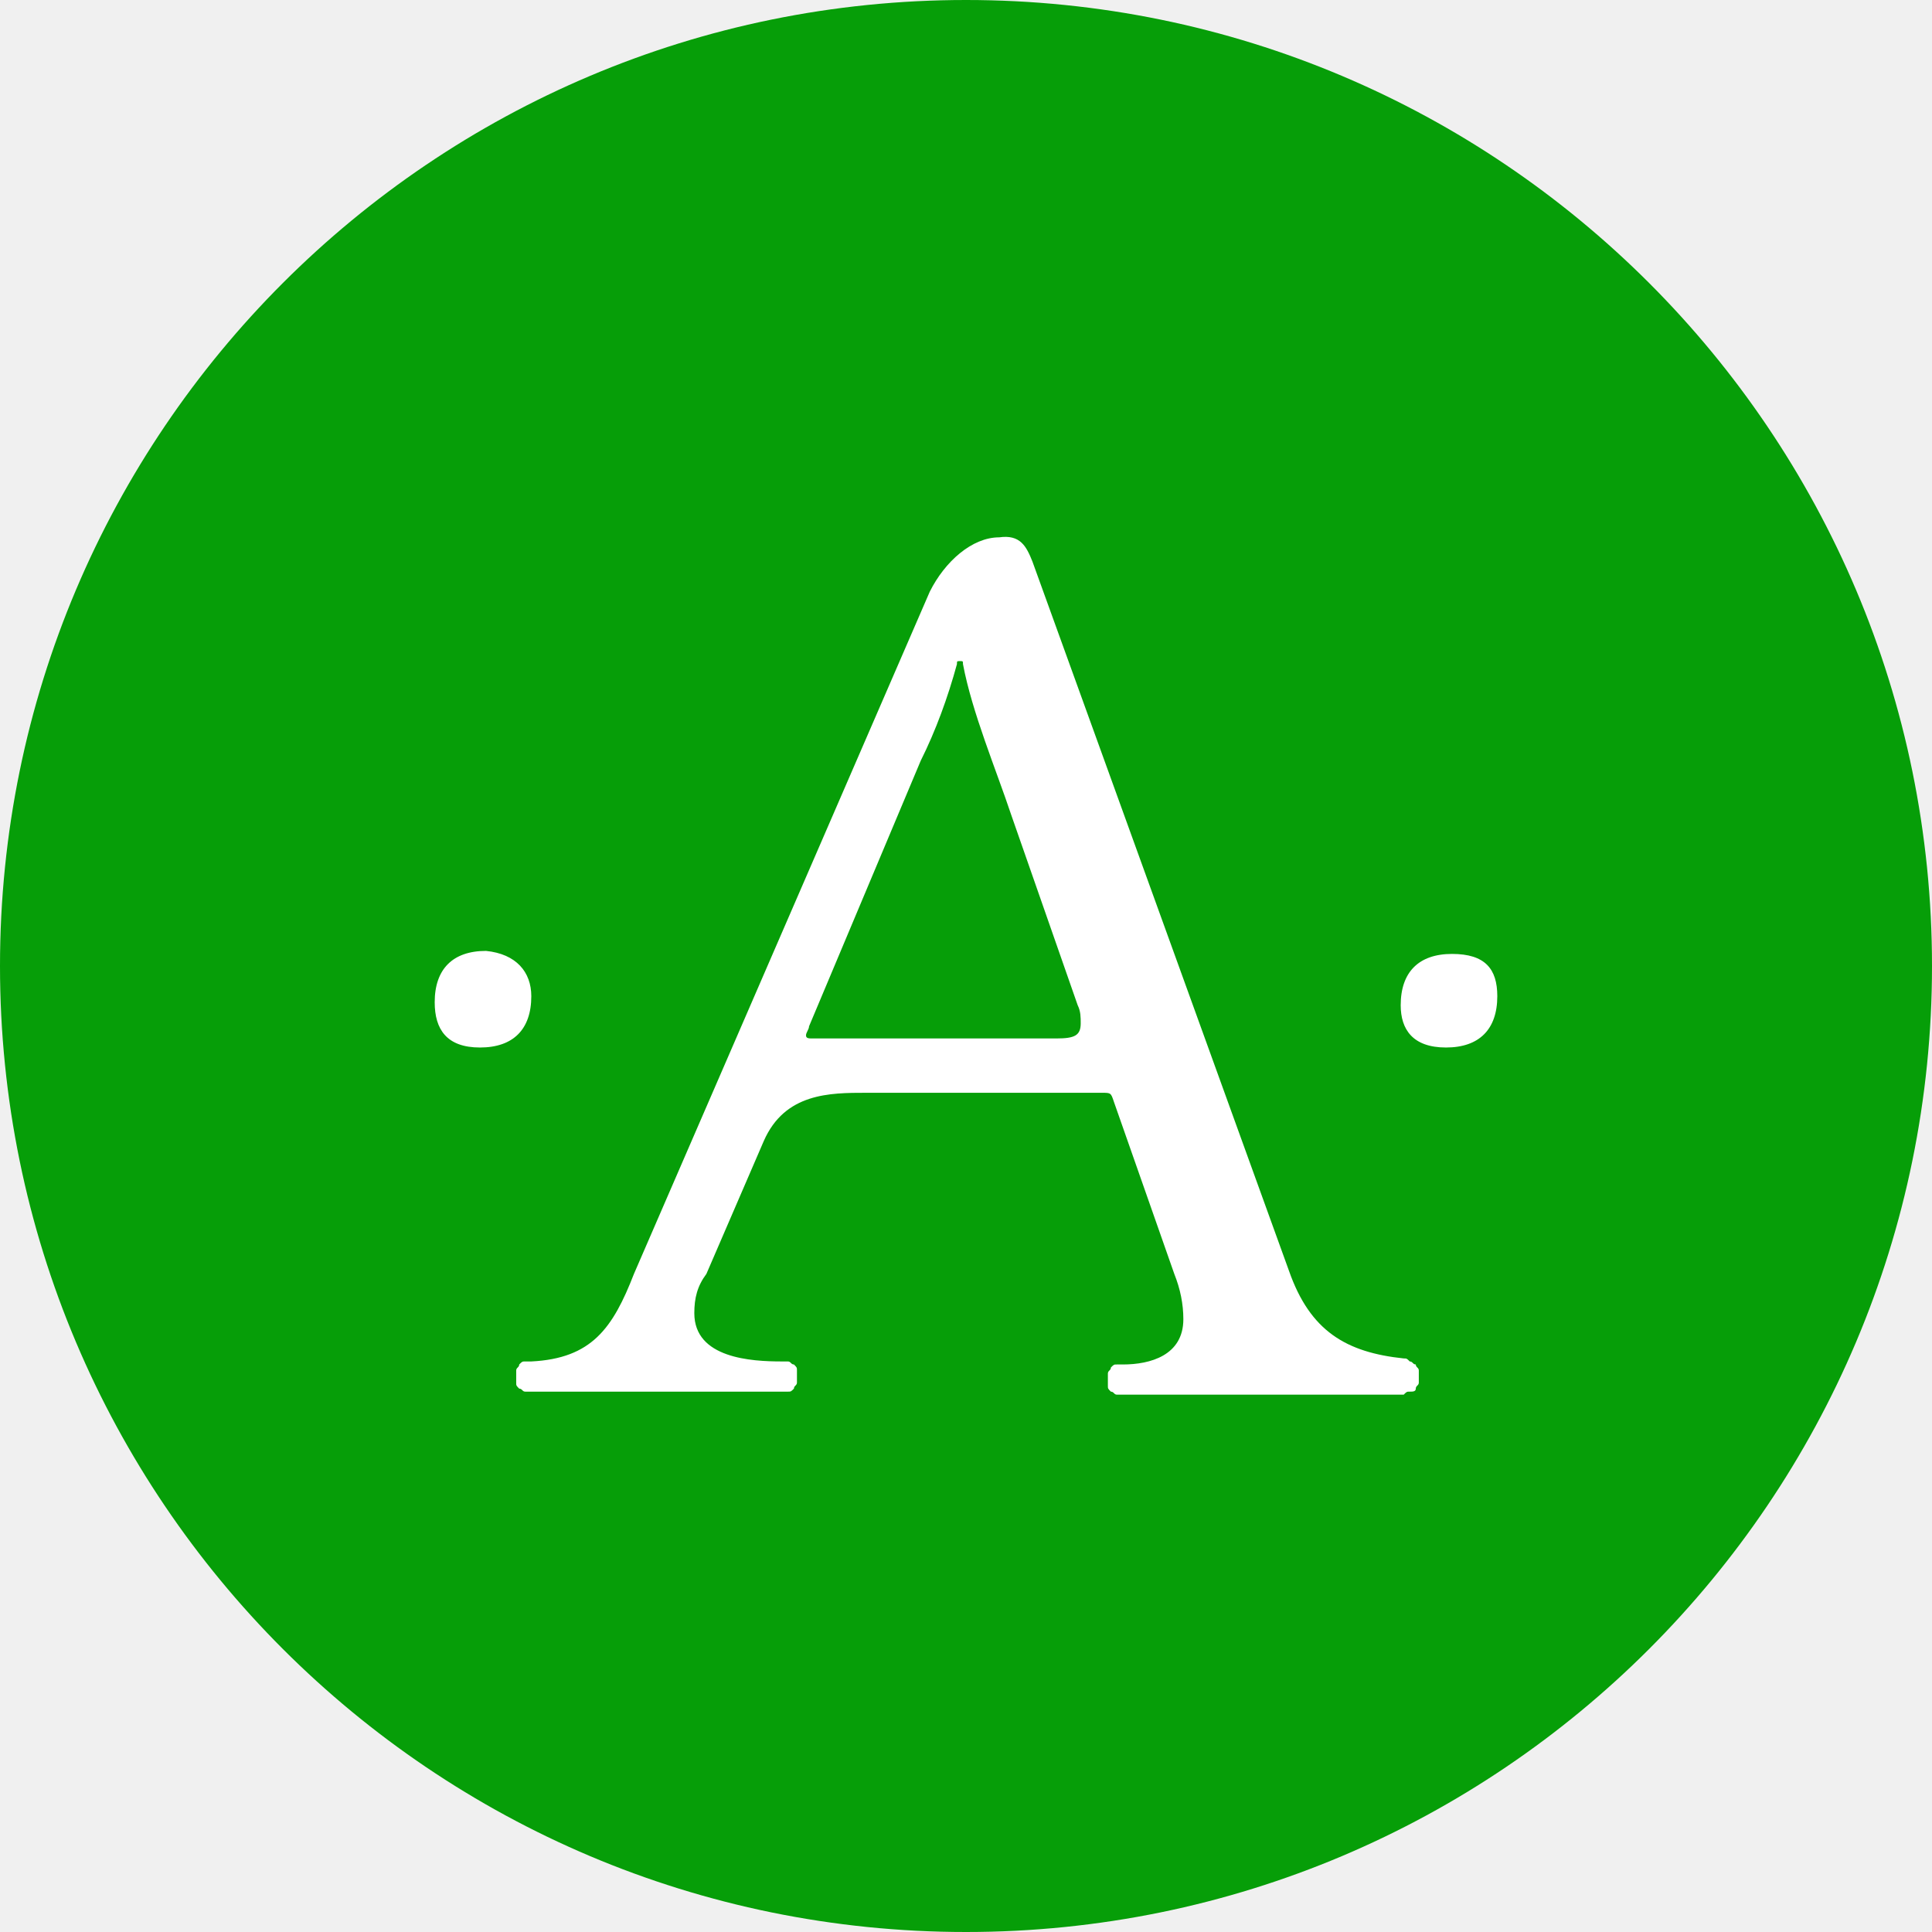
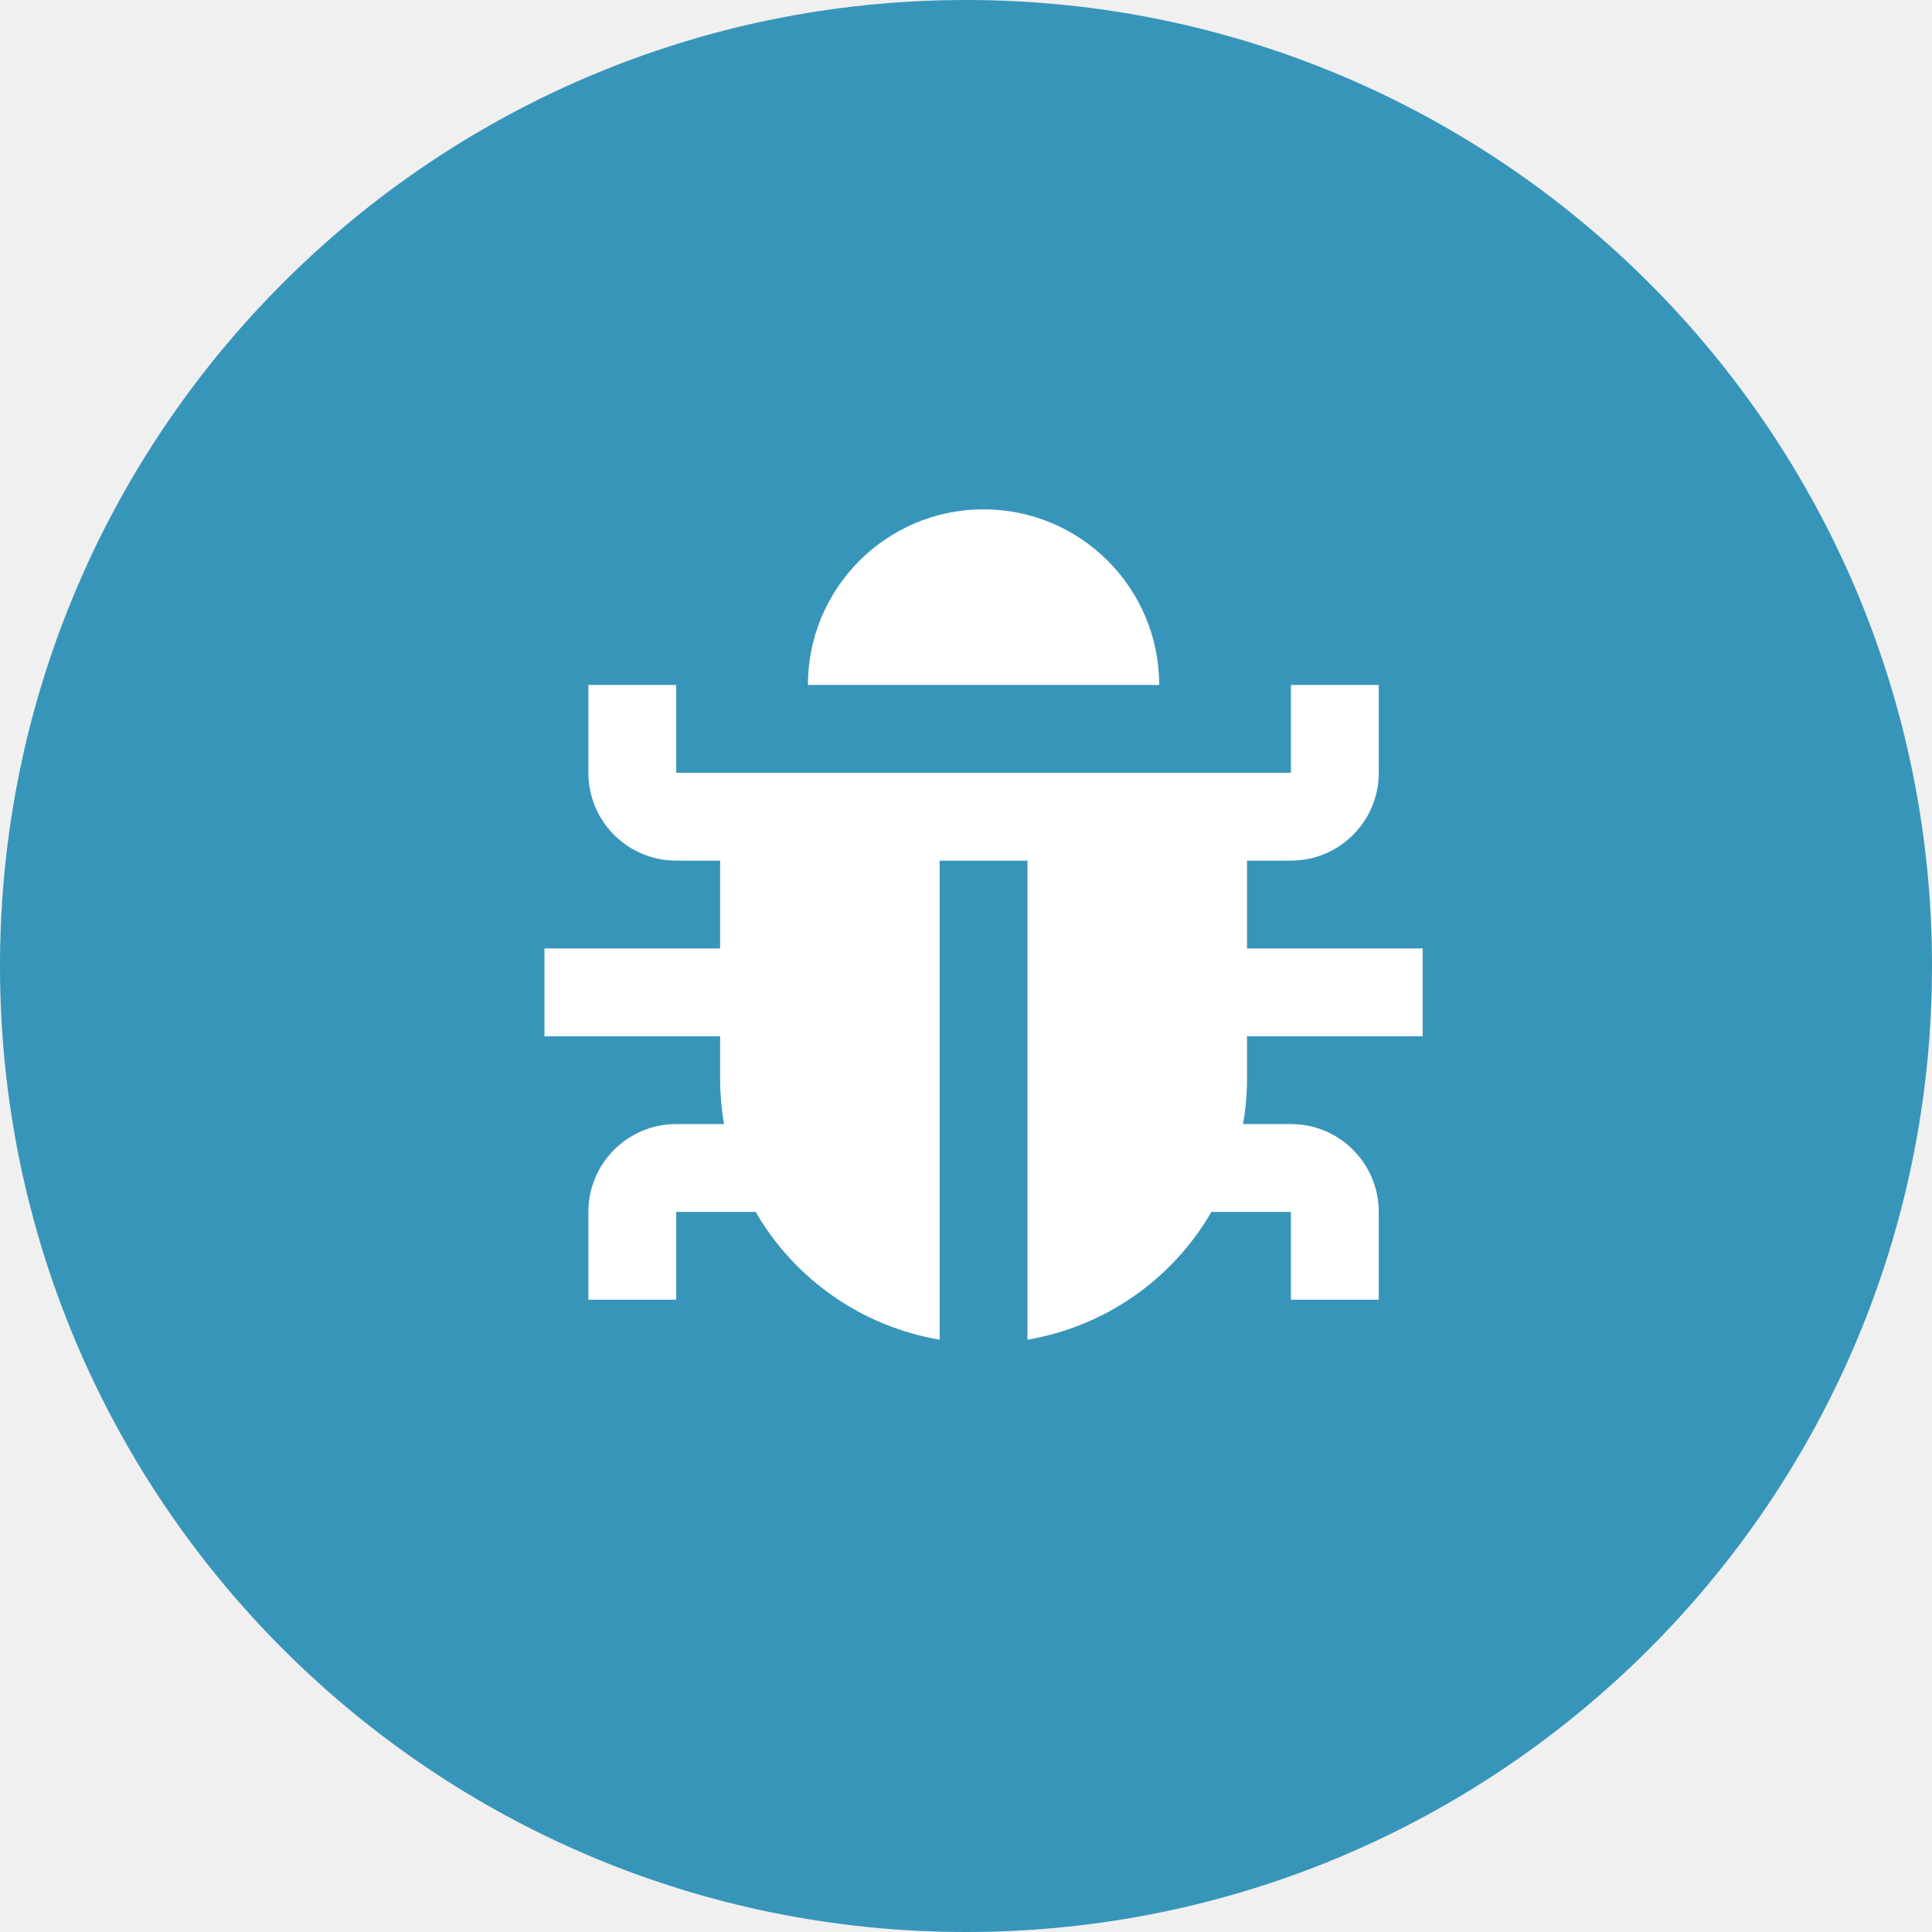
- <svg xmlns="http://www.w3.org/2000/svg" x="0" y="0" viewBox="0 0 64 64">
-   <circle cx="32" cy="32" r="32" fill="#069E08" />
-   <g fill="#FFFFFF">
-     <path d="M34.2,18.6l8.5,23.5c0.7,2,1.9,2.7,3.8,2.9c0.1,0,0.1,0,0.2,0.1c0.1,0,0.1,0.1,0.2,0.1c0,0.1,0.1,0.1,0.1,0.2    c0,0.1,0,0.1,0,0.2c0,0.1,0,0.2,0,0.2c0,0.1-0.1,0.1-0.1,0.2c0,0.1-0.1,0.1-0.2,0.1c-0.1,0-0.1,0-0.2,0.1h-9.3c-0.1,0-0.2,0-0.2,0    c-0.1,0-0.1-0.1-0.2-0.1c-0.1-0.1-0.1-0.1-0.1-0.2c0-0.1,0-0.2,0-0.2c0-0.1,0-0.2,0-0.2c0-0.1,0.1-0.1,0.1-0.2    c0.1-0.1,0.1-0.1,0.2-0.1c0.1,0,0.1,0,0.2,0c0.9,0,2-0.3,2-1.5c0-0.5-0.1-1-0.3-1.5l-2-5.7c-0.1-0.3-0.1-0.3-0.4-0.3h-7.8    c-1.2,0-2.7,0-3.4,1.6l-1.9,4.4C23.1,42.6,23,43,23,43.5c0,1.5,1.9,1.6,2.9,1.6c0.1,0,0.1,0,0.2,0c0.1,0,0.1,0.1,0.2,0.1    c0.1,0.1,0.1,0.1,0.1,0.2c0,0.1,0,0.2,0,0.2c0,0.1,0,0.2,0,0.2c0,0.1-0.1,0.1-0.1,0.2c-0.1,0.1-0.1,0.1-0.2,0.1c-0.1,0-0.1,0-0.2,0    h-8.3c-0.1,0-0.2,0-0.2,0c-0.1,0-0.1-0.1-0.2-0.1c-0.1-0.1-0.1-0.1-0.1-0.2c0-0.1,0-0.2,0-0.2c0-0.1,0-0.2,0-0.2    c0-0.1,0.1-0.1,0.1-0.2c0.1-0.1,0.1-0.1,0.2-0.1c0.1,0,0.1,0,0.2,0c2-0.1,2.7-1.1,3.4-2.9l9.8-22.6c0.5-1,1.4-1.8,2.3-1.8    C33.8,17.7,34,18.1,34.2,18.6z M26.8,34c0,0.1-0.1,0.2-0.1,0.3c0,0.1,0.1,0.1,0.2,0.1H35c0.6,0,0.8-0.1,0.8-0.5    c0-0.2,0-0.4-0.1-0.6L33.5,27c-0.5-1.5-1.3-3.4-1.6-5c0-0.1,0-0.1-0.1-0.1s-0.1,0-0.1,0.1c-0.3,1.1-0.7,2.2-1.2,3.2L26.8,34z" />
-     <path d="M49.6,33c0,1.1-0.6,1.7-1.7,1.7s-1.5-0.6-1.5-1.4c0-1.1,0.6-1.7,1.7-1.7S49.6,32.1,49.6,33z" />
-     <path d="M17.6,33c0,1.1-0.6,1.7-1.7,1.7c-1.1,0-1.5-0.6-1.5-1.5c0-1.1,0.6-1.7,1.7-1.7C17.1,31.6,17.6,32.2,17.6,33z" />
-   </g>
+ <svg xmlns="http://www.w3.org/2000/svg" width="55" height="55" viewBox="0 0 55 55" fill="none">
+   <circle cx="27.5" cy="27.5" r="27.5" fill="#3895BA" />
+   <path fill-rule="evenodd" clip-rule="evenodd" d="M23 19.5C23 16.739 25.239 14.5 28 14.5C30.761 14.5 33 16.739 33 19.5H23ZM40.5 29.5H35.5V30.75C35.498 31.169 35.46 31.587 35.388 32H36.75C38.131 32 39.25 33.119 39.25 34.5V37H36.75V34.5H34.487C33.37 36.431 31.45 37.764 29.25 38.138V24.5H26.75V38.138C24.55 37.764 22.63 36.431 21.512 34.5H19.25V37H16.75V34.5C16.75 33.119 17.869 32 19.25 32H20.613C20.54 31.587 20.503 31.169 20.5 30.75V29.5H15.5V27H20.5V24.5H19.25C17.869 24.5 16.75 23.381 16.75 22V19.5H19.25V22H36.75V19.5H39.25V22C39.25 23.381 38.131 24.5 36.75 24.5H35.5V27H40.5V29.5Z" fill="#fff" />
</svg>
